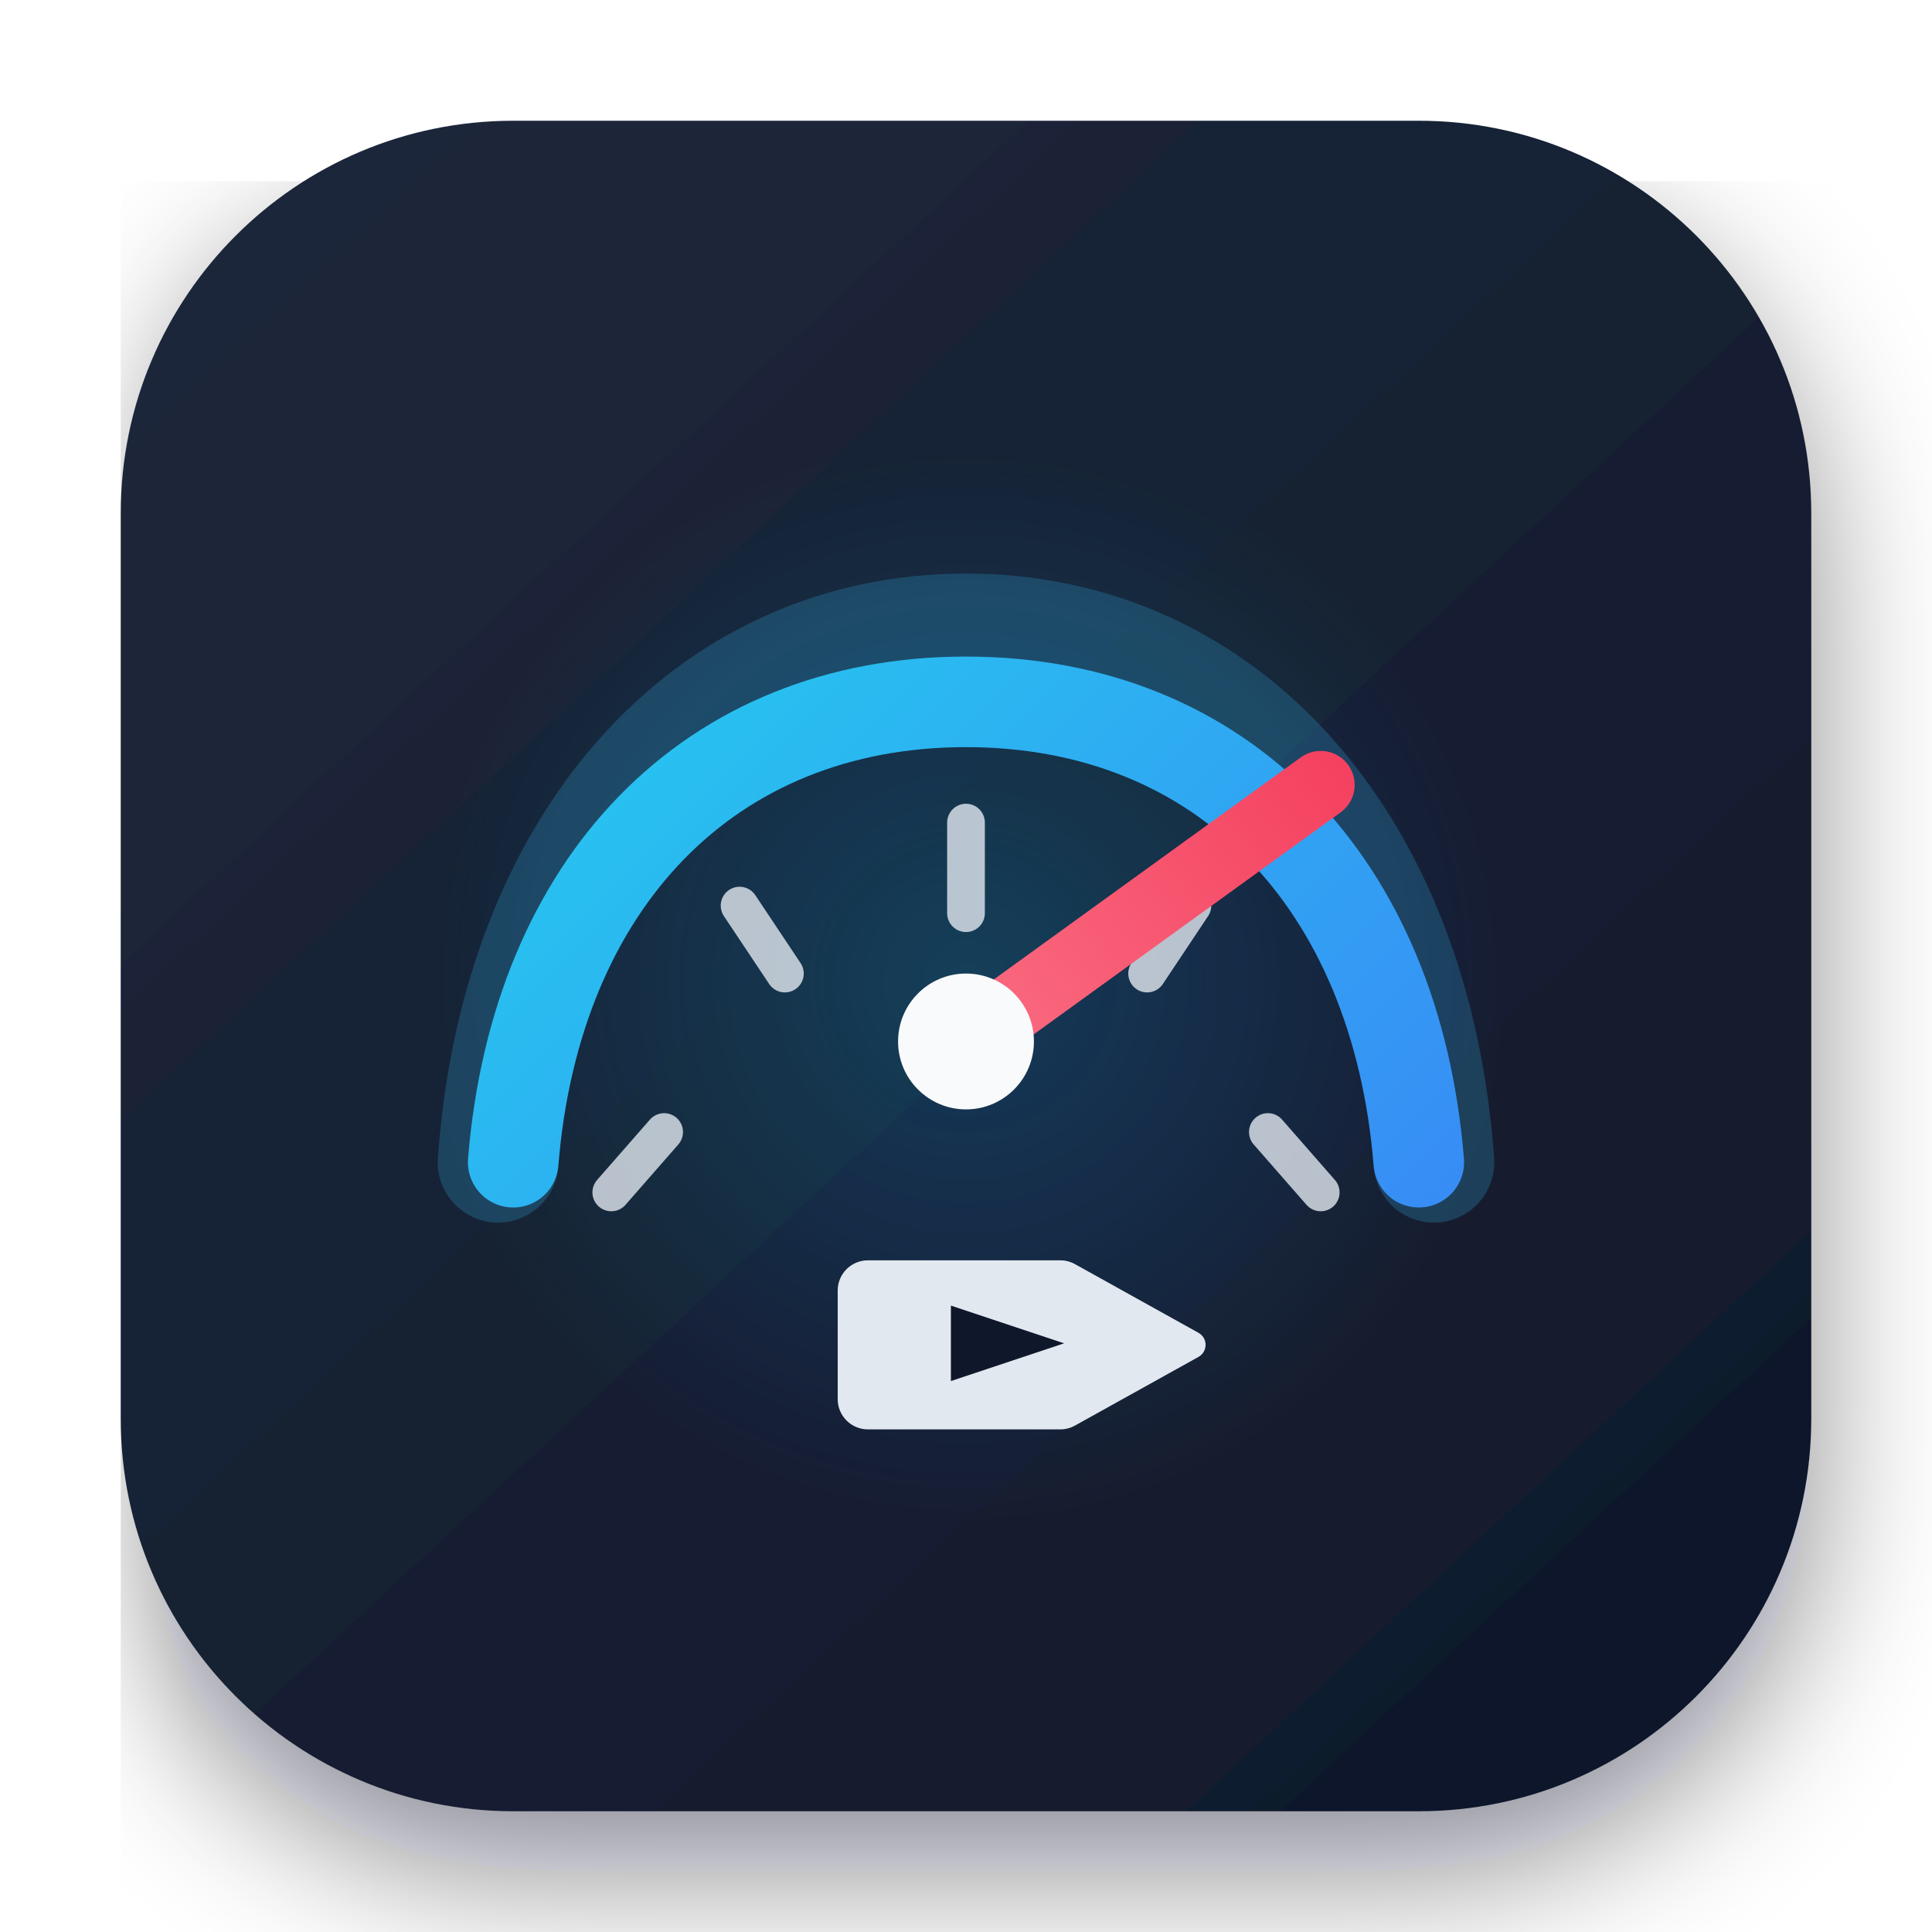
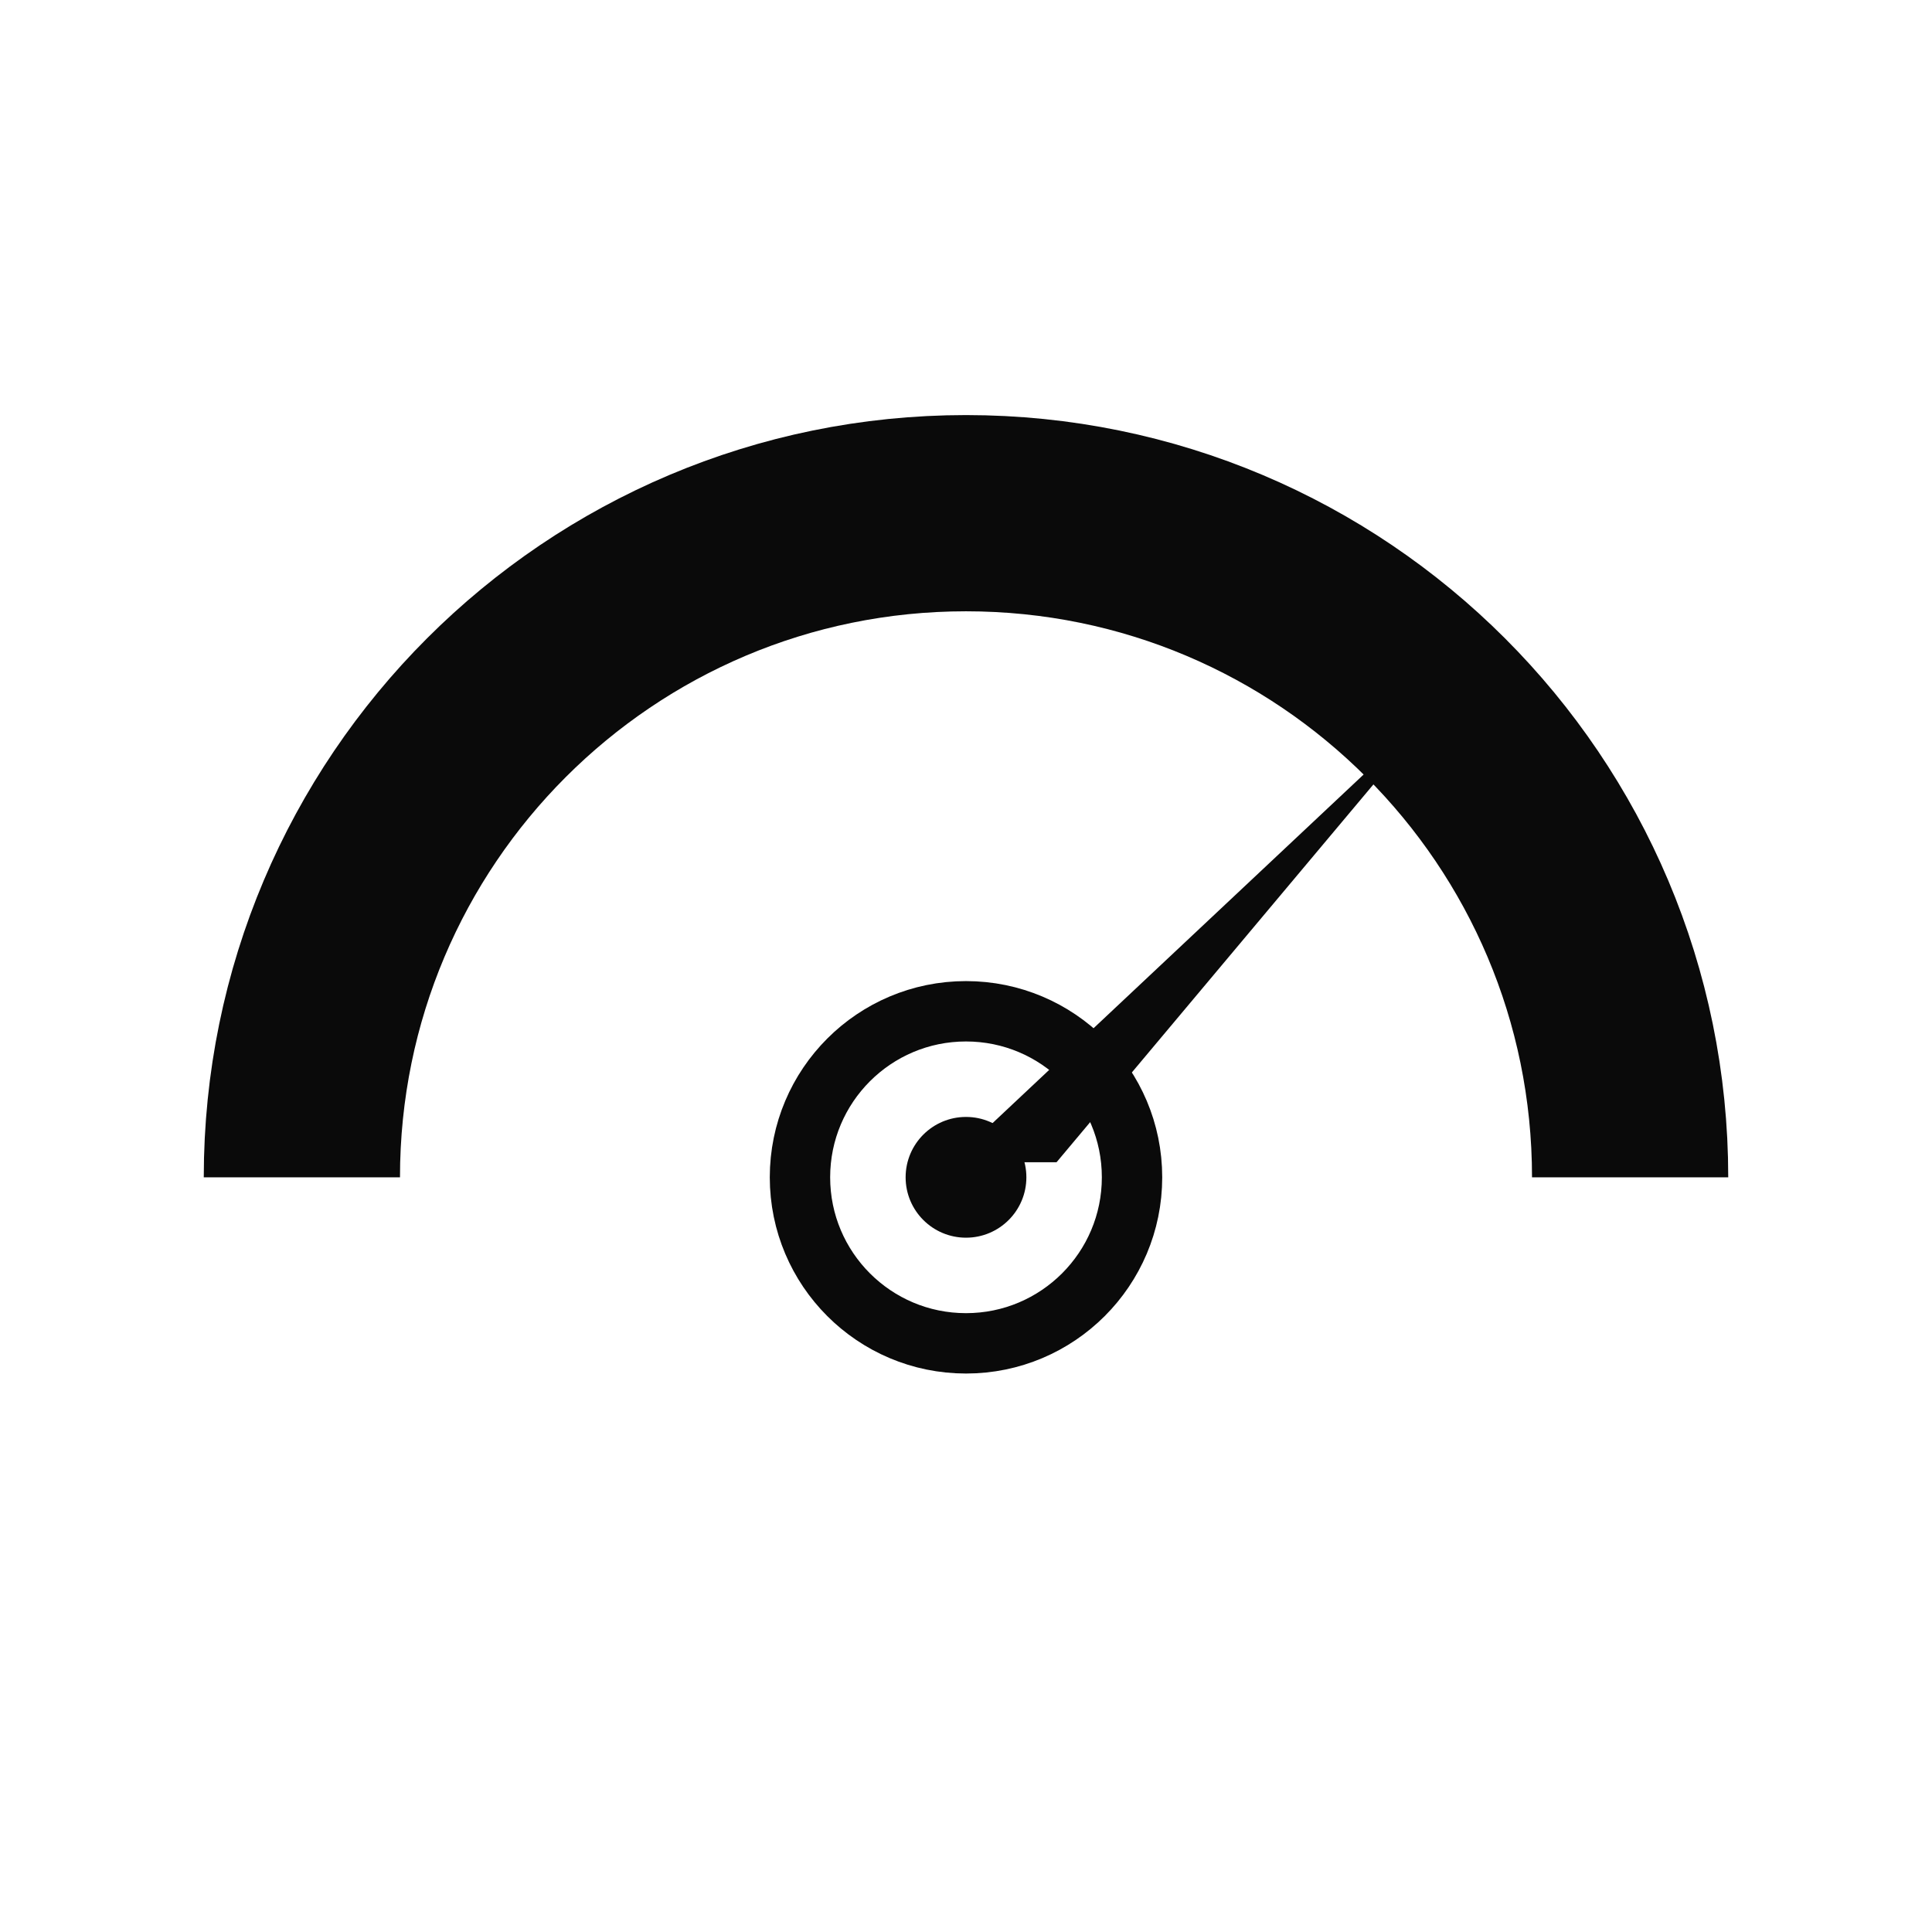
- <svg xmlns="http://www.w3.org/2000/svg" width="256" height="256" viewBox="0 0 256 256" fill="none" role="img" aria-label="Video Speed logo">
-   <defs>
-     <linearGradient id="cardGradient" x1="24" y1="16" x2="232" y2="240" gradientUnits="userSpaceOnUse">
-       <stop stop-color="#1E293B" />
-       <stop offset="1" stop-color="#0F172A" />
-     </linearGradient>
-     <linearGradient id="ringGradient" x1="64" y1="64" x2="192" y2="192" gradientUnits="userSpaceOnUse">
-       <stop stop-color="#22D3EE" />
-       <stop offset="1" stop-color="#3B82F6" />
-     </linearGradient>
-     <linearGradient id="needleGradient" x1="122" y1="142" x2="179" y2="98" gradientUnits="userSpaceOnUse">
-       <stop stop-color="#FB7185" />
-       <stop offset="1" stop-color="#F43F5E" />
-     </linearGradient>
-     <radialGradient id="centerGlow" cx="0" cy="0" r="1" gradientUnits="userSpaceOnUse" gradientTransform="translate(128 130) rotate(90) scale(72)">
-       <stop stop-color="#0EA5E9" stop-opacity="0.22" />
-       <stop offset="1" stop-color="#0EA5E9" stop-opacity="0" />
-     </radialGradient>
-     <filter id="softShadow" x="0" y="0" width="256" height="256" color-interpolation-filters="sRGB">
-       <feDropShadow dx="0" dy="8" stdDeviation="10" flood-color="#020617" flood-opacity="0.45" />
-     </filter>
-   </defs>
-   <rect x="16" y="16" width="224" height="224" rx="52" fill="url(#cardGradient)" filter="url(#softShadow)" />
-   <circle cx="128" cy="128" r="76" fill="url(#centerGlow)" />
-   <path d="M66 154C69 112 94 84 128 84C162 84 187 112 190 154" stroke="#38BDF8" stroke-opacity="0.22" stroke-width="16" stroke-linecap="round" />
-   <path d="M68 154C71 117 94 93 128 93C162 93 185 117 188 154" stroke="url(#ringGradient)" stroke-width="12" stroke-linecap="round" />
-   <g stroke="#E2E8F0" stroke-opacity="0.8" stroke-width="5" stroke-linecap="round">
-     <line x1="88" y1="150" x2="81" y2="158" />
-     <line x1="104" y1="129" x2="98" y2="120" />
-     <line x1="128" y1="121" x2="128" y2="109" />
-     <line x1="152" y1="129" x2="158" y2="120" />
-     <line x1="168" y1="150" x2="175" y2="158" />
-   </g>
-   <path d="M128 138L175 104" stroke="url(#needleGradient)" stroke-width="9" stroke-linecap="round" />
-   <circle cx="128" cy="138" r="9" fill="#F8FAFC" />
-   <path d="M111 171C111 168.791 112.791 167 115 167H140.5C141.181 167 141.848 167.174 142.44 167.505L158.8 176.6C160.06 177.303 160.06 179.097 158.8 179.8L142.44 188.895C141.848 189.226 141.181 189.4 140.5 189.4H115C112.791 189.4 111 187.609 111 185.4V171Z" fill="#E2E8F0" />
-   <polygon points="126,173 141,178 126,183" fill="#0F172A" />
+ <svg xmlns="http://www.w3.org/2000/svg" width="256" height="256" viewBox="0 0 256 256" fill="none" role="img" aria-label="Speedometer logo">
+   <path d="M40 156C40 107.399 79.399 68 128 68C176.601 68 216 107.399 216 156" stroke="#0A0A0A" stroke-width="26" stroke-linecap="butt" />
+   <path d="M126 154L192 92L140 154H126Z" fill="#0A0A0A" />
+   <circle cx="128" cy="156" r="22" stroke="#0A0A0A" stroke-width="8" />
+   <circle cx="128" cy="156" r="8" fill="#0A0A0A" />
</svg>
